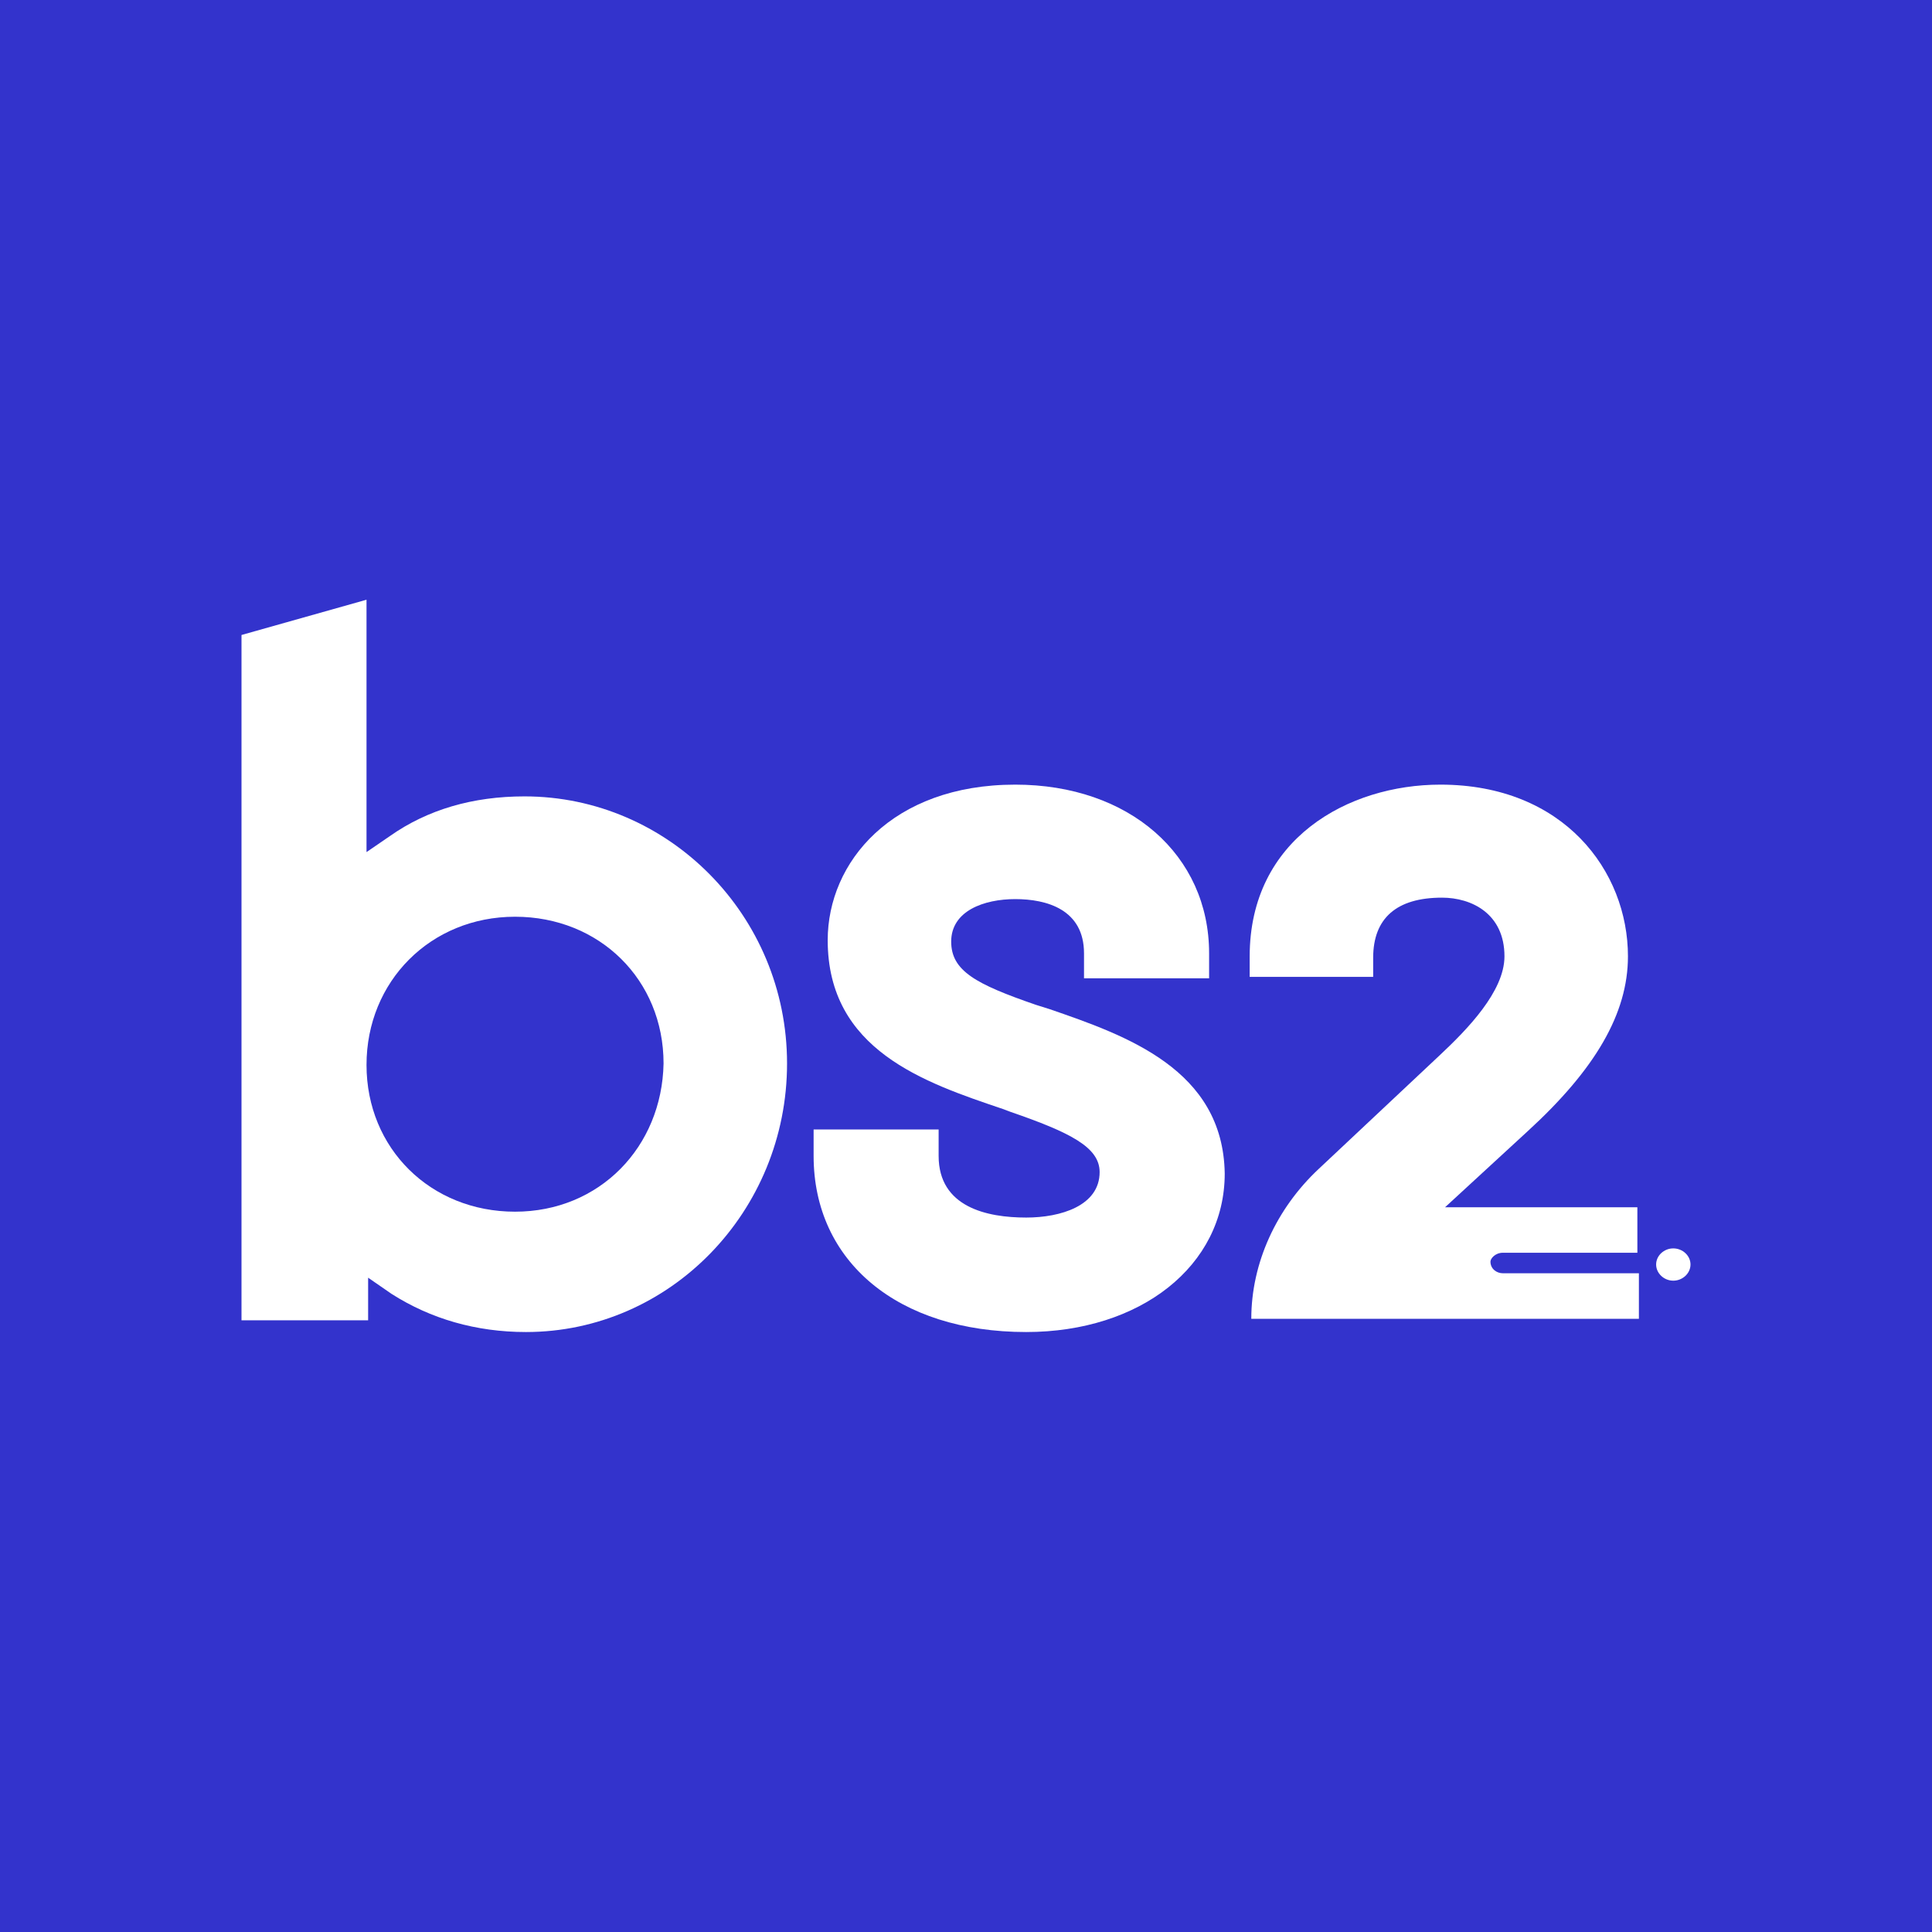
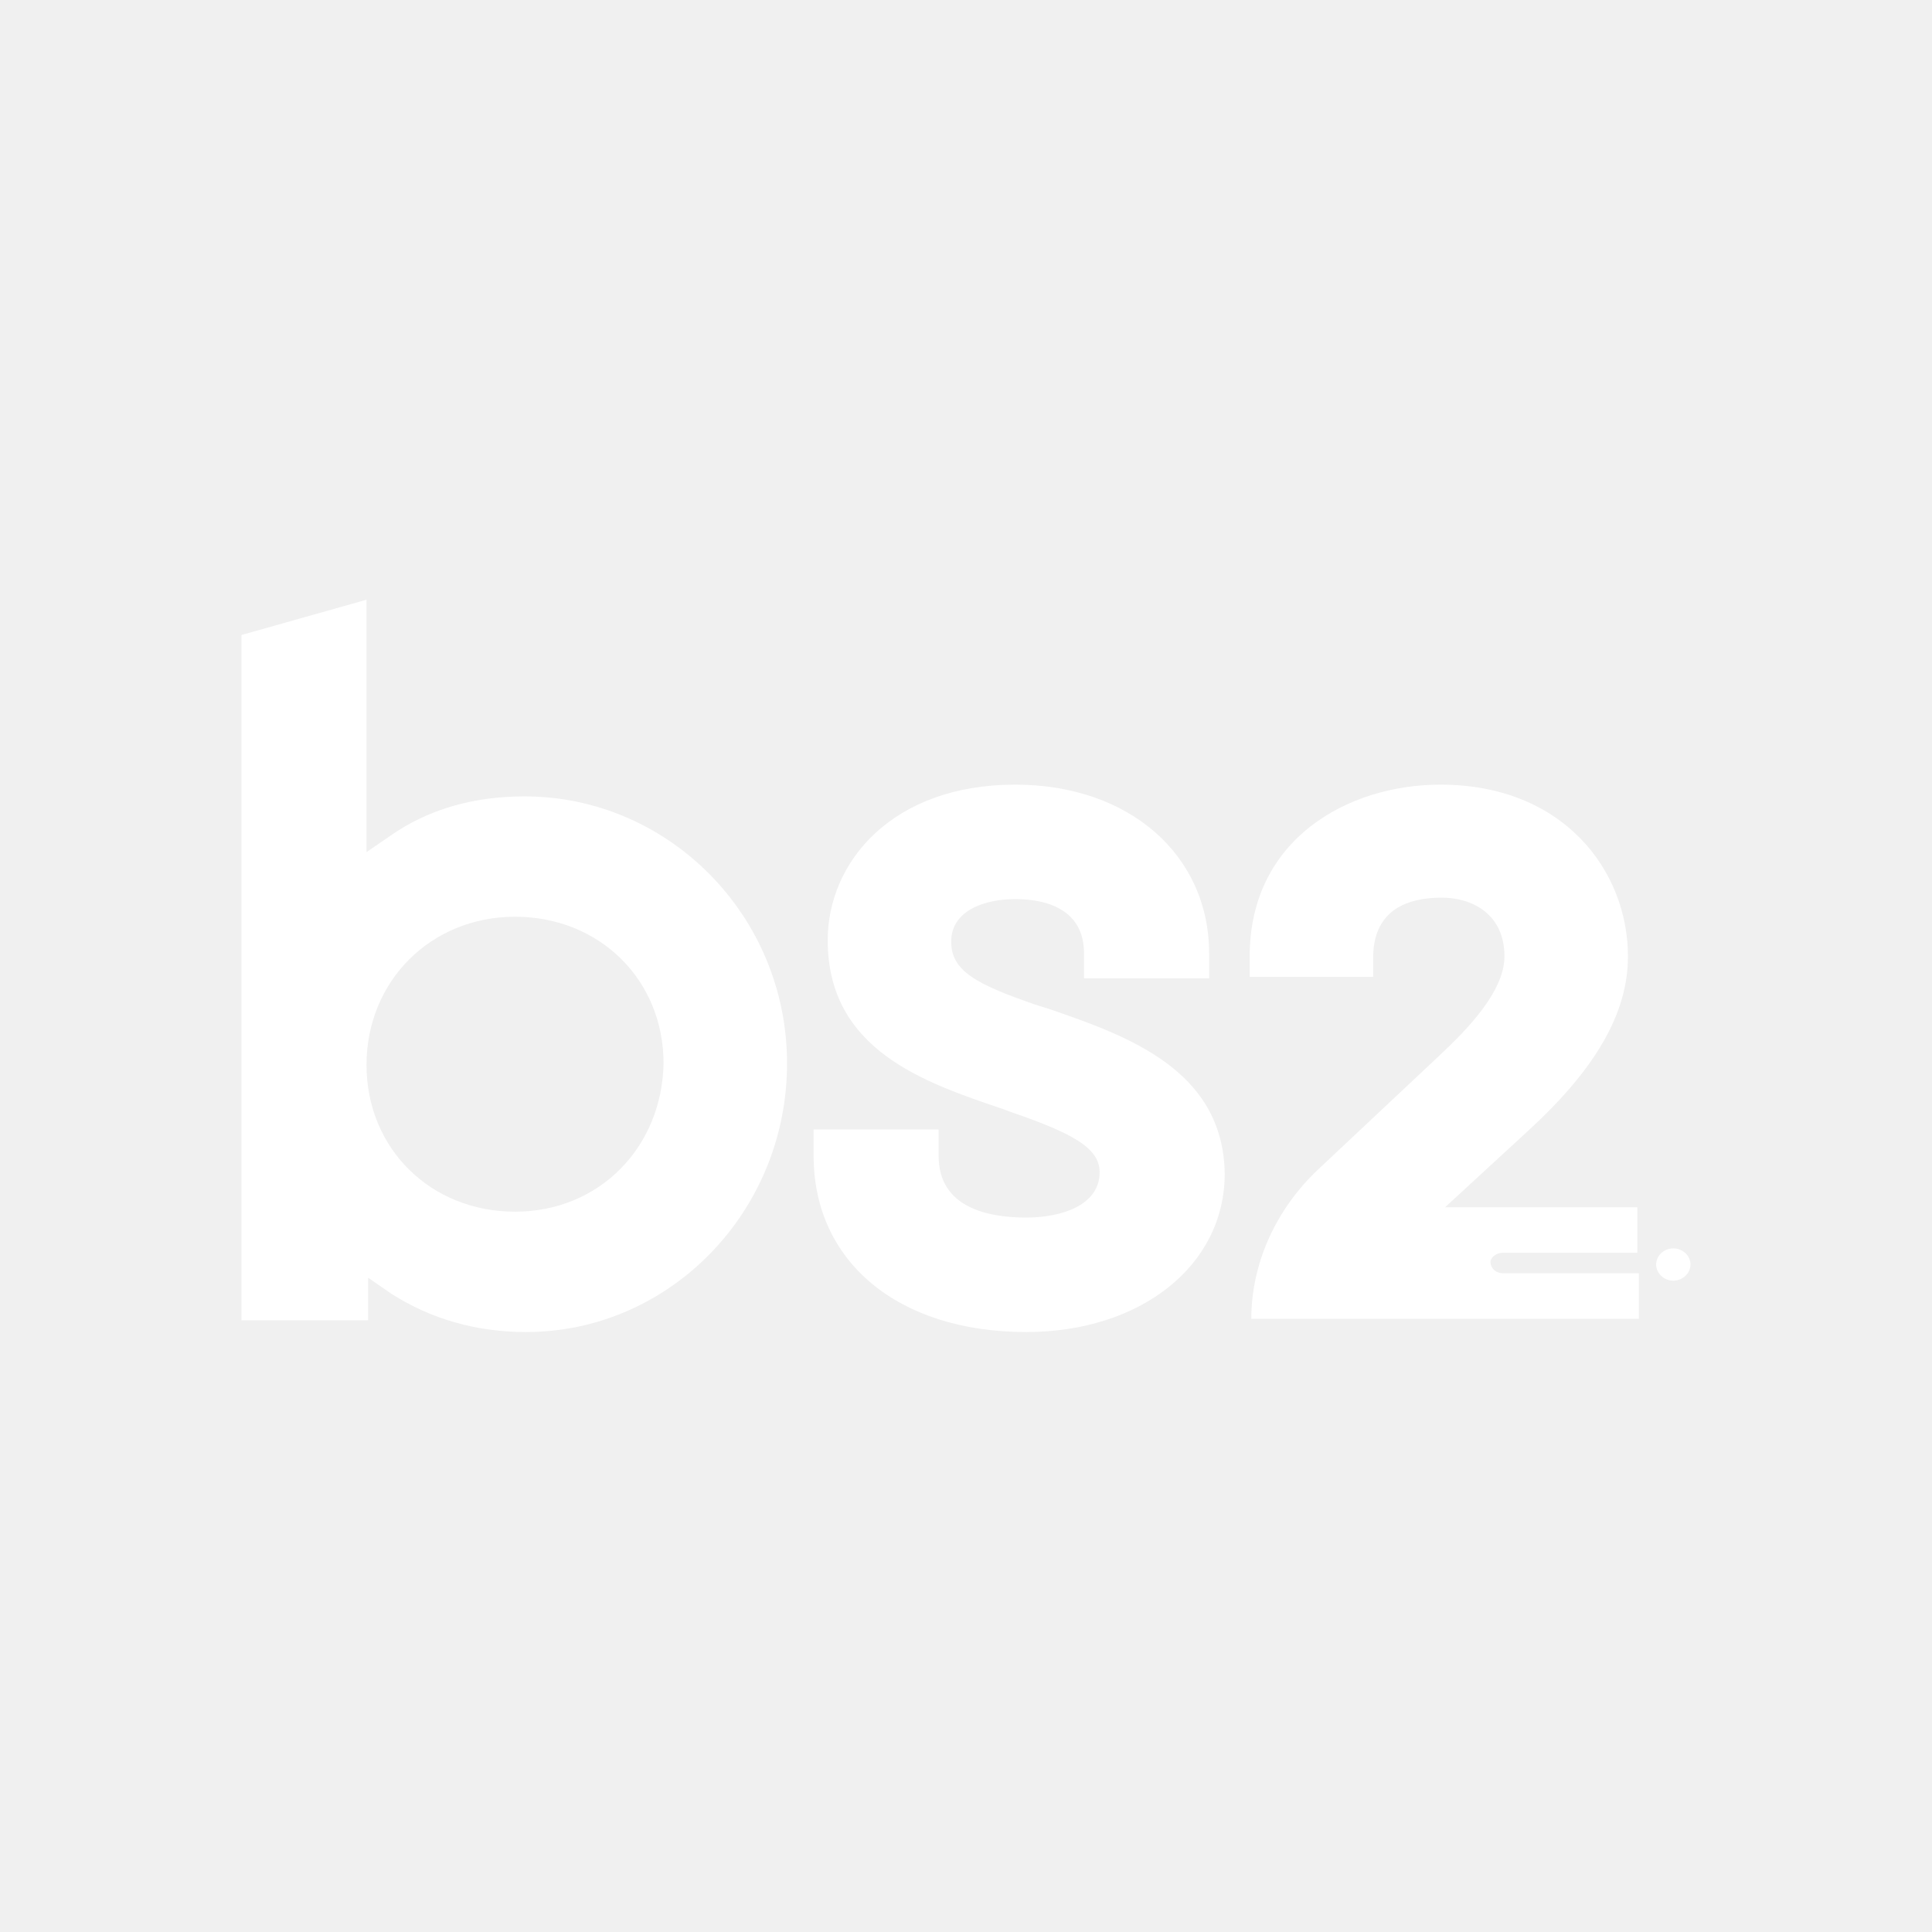
<svg xmlns="http://www.w3.org/2000/svg" width="24" height="24" viewBox="0 0 24 24" fill="none">
-   <path d="M0 0H24V24H0V0Z" fill="#3333CC" />
+   <path d="M0 0H24V24H0V0Z" />
  <path d="M6.515 9.893C5.874 9.893 5.311 10.057 4.845 10.385L4.553 10.585V7.45L3 7.888V16.401H4.573V15.872L4.864 16.073C5.35 16.383 5.913 16.547 6.534 16.547C8.32 16.547 9.777 15.052 9.777 13.211C9.777 11.369 8.301 9.893 6.515 9.893ZM6.398 15.052C5.35 15.052 4.553 14.268 4.553 13.229C4.553 12.19 5.35 11.388 6.398 11.388C7.447 11.388 8.243 12.171 8.243 13.211C8.223 14.25 7.447 15.052 6.398 15.052Z" fill="white" />
  <path d="M13.039 12.536L12.864 12.481C12.126 12.226 11.816 12.062 11.816 11.697C11.816 11.315 12.223 11.169 12.612 11.169C13 11.169 13.466 11.296 13.466 11.843V12.153H15.02V11.843C15.02 10.622 14.029 9.747 12.612 9.747C11.078 9.747 10.282 10.713 10.282 11.679C10.282 13.046 11.486 13.448 12.457 13.776L12.553 13.812C13.291 14.067 13.66 14.25 13.66 14.56C13.66 14.979 13.175 15.125 12.748 15.125C12.262 15.125 11.66 14.997 11.66 14.359V14.031H10.107V14.359C10.107 15.672 11.155 16.547 12.748 16.547C14.165 16.547 15.214 15.726 15.214 14.578C15.194 13.284 13.99 12.864 13.039 12.536Z" fill="white" />
  <path d="M18.67 15.562H20.34V14.997H17.951L18.981 14.049C19.816 13.284 20.223 12.591 20.223 11.88C20.223 10.822 19.427 9.747 17.893 9.747C16.748 9.747 15.524 10.421 15.524 11.88V12.135H17.058V11.898C17.058 11.406 17.349 11.151 17.913 11.151C18.282 11.151 18.689 11.351 18.689 11.88C18.689 12.317 18.223 12.791 17.893 13.101L16.379 14.523C15.854 15.015 15.544 15.69 15.544 16.383H20.359V15.817H18.67C18.592 15.817 18.515 15.763 18.515 15.672C18.515 15.635 18.573 15.562 18.67 15.562ZM21 15.708C21 15.817 20.903 15.909 20.786 15.909C20.67 15.909 20.573 15.817 20.573 15.708C20.573 15.599 20.67 15.508 20.786 15.508C20.903 15.508 21 15.599 21 15.708Z" fill="white" />
</svg>
